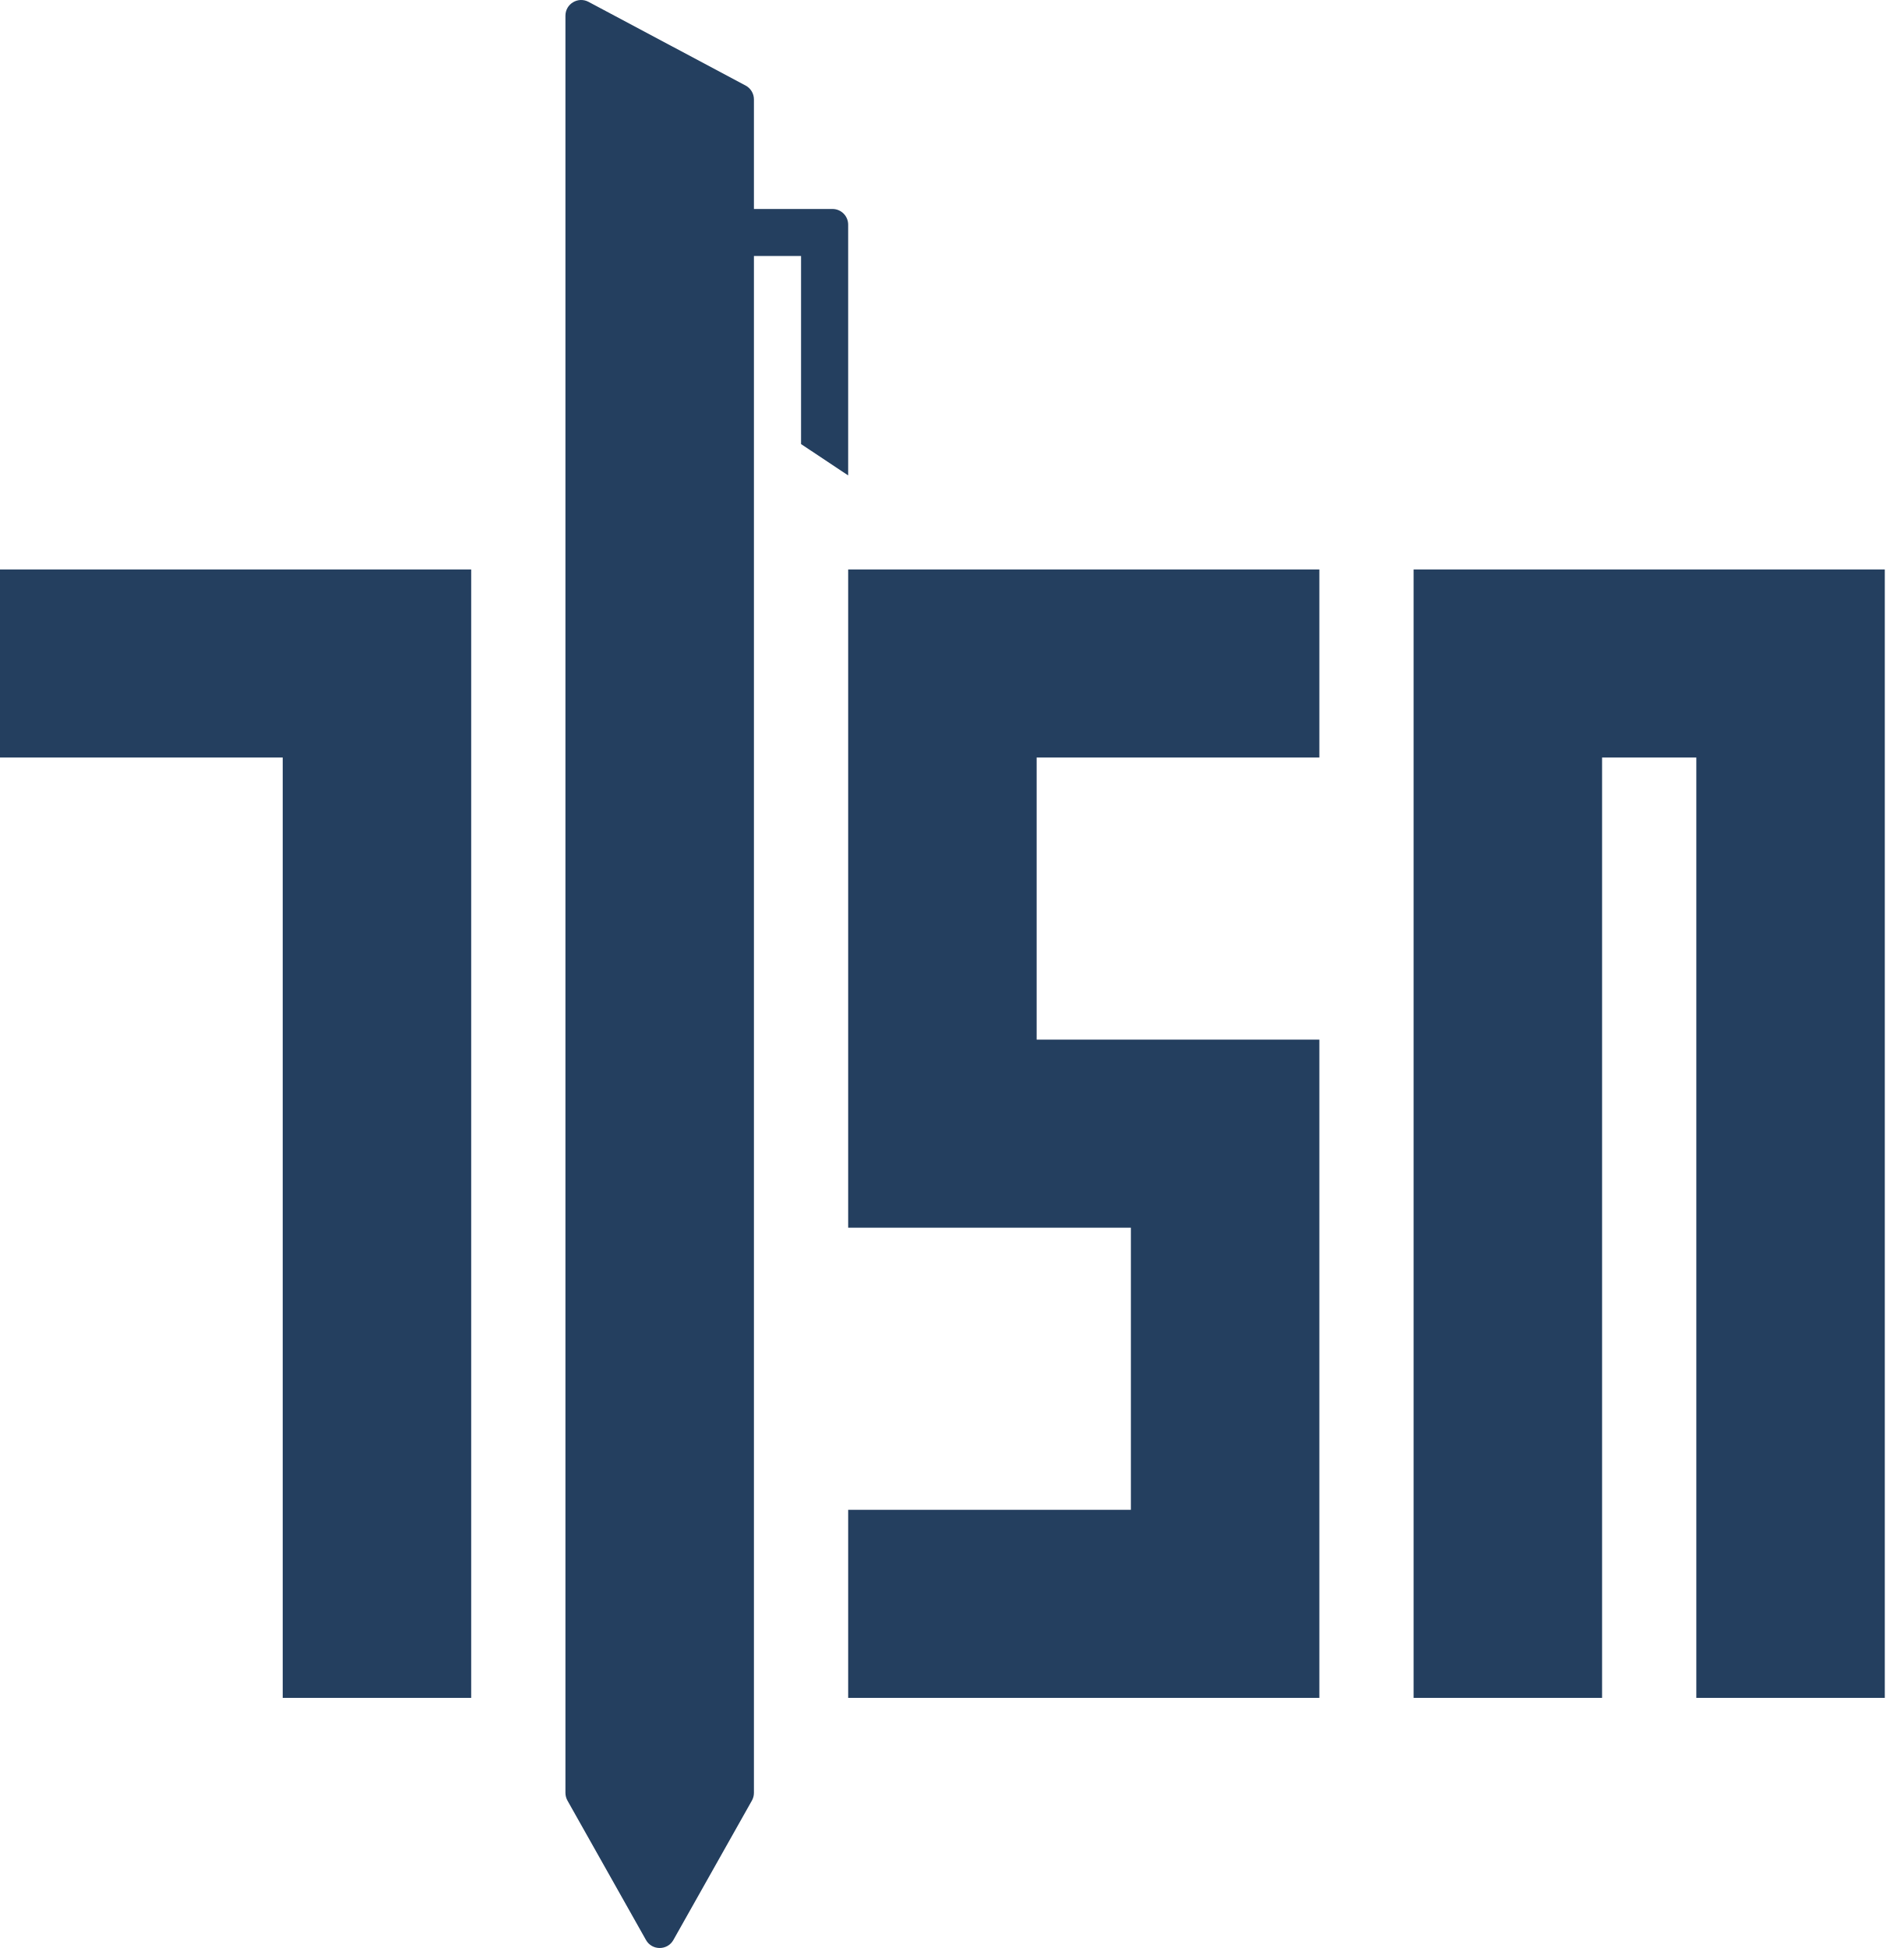
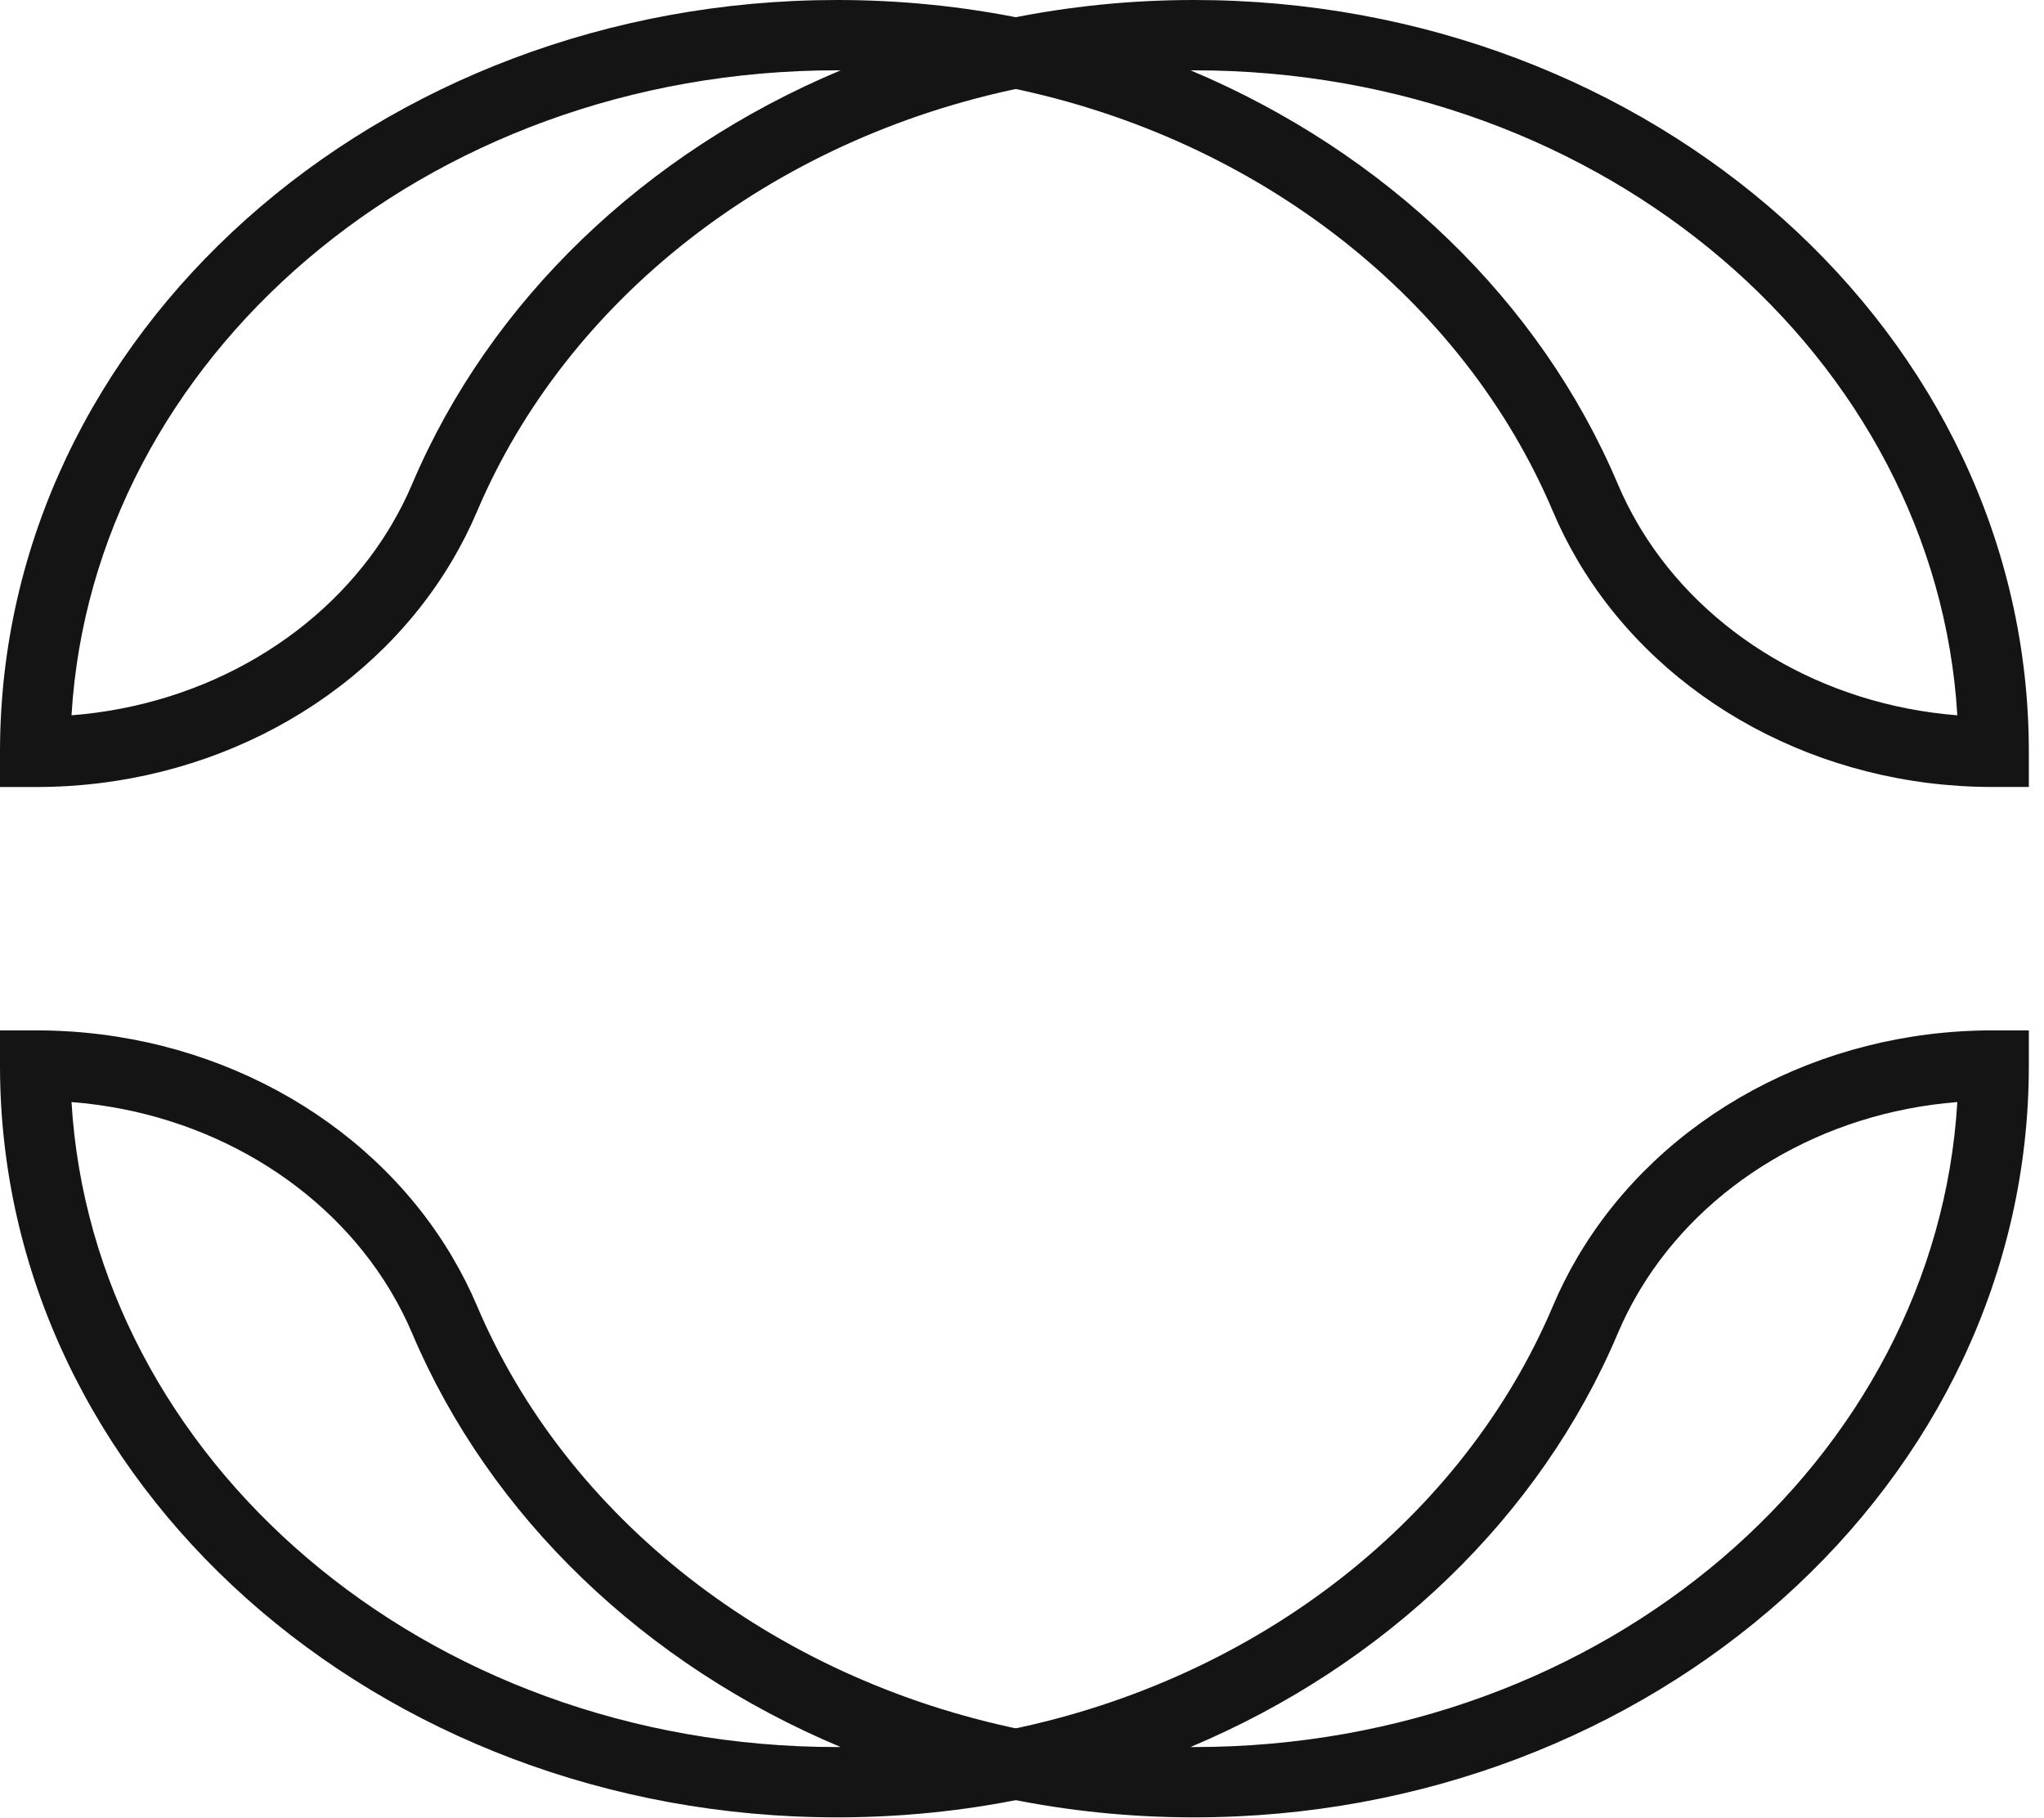
- <svg xmlns="http://www.w3.org/2000/svg" width="86" height="88" viewBox="0 0 86 88" fill="none">
-   <path d="M25.548 0.709C25.548 0.174 26.12 -0.167 26.592 0.084L33.689 3.864C33.92 3.988 34.065 4.228 34.065 4.489V9.44H37.613C38.005 9.44 38.323 9.757 38.323 10.149V21.477L36.194 20.061V11.565H34.065V80.992C34.065 81.113 34.033 81.233 33.974 81.339L30.425 87.639C30.154 88.12 29.459 88.12 29.188 87.639L25.639 81.339C25.58 81.233 25.548 81.113 25.548 80.992V0.709Z" fill="#243F5F" />
-   <path d="M21.29 25.725V76.701H12.774V34.221H0V25.725H21.29Z" fill="#243F5F" />
-   <path d="M63.871 76.701H72.387V34.221H76.645V76.701H85.161V25.725H63.871V76.701Z" fill="#243F5F" />
-   <path d="M38.323 25.725H59.613V34.221H46.839V46.965H59.613V76.701H38.323V68.205H51.097V55.461H38.323V25.725Z" fill="#243F5F" />
+ <svg xmlns="http://www.w3.org/2000/svg" width="72" height="64" viewBox="0 0 72 64" fill="none">
+   <path fill-rule="evenodd" clip-rule="evenodd" d="M57.788 45.39C57.761 45.437 57.733 45.483 57.705 45.529C57.435 45.989 57.194 46.464 56.987 46.955C54.252 53.418 48.805 58.635 41.935 61.523C41.977 61.524 42.018 61.524 42.06 61.524C56.567 61.524 68.199 51.359 68.947 38.81C64.176 39.185 60.018 41.709 57.788 45.39ZM55.657 44.123C58.555 39.326 64.089 36.286 70.182 36.286H71.466V37.524C71.466 52.269 58.171 64 42.06 64C39.818 64 37.633 63.774 35.532 63.344L29.59 62.13L35.532 60.918C44.413 59.107 51.569 53.395 54.702 45.991C54.955 45.393 55.247 44.816 55.573 44.263L55.58 44.251L55.588 44.239C55.606 44.209 55.624 44.179 55.641 44.15L55.648 44.136L55.657 44.123Z" fill="#141414" />
+   <path fill-rule="evenodd" clip-rule="evenodd" d="M41.936 2.476C48.805 5.365 54.252 10.582 56.987 17.046C57.192 17.531 57.43 18.001 57.696 18.456C57.71 18.478 57.725 18.503 57.739 18.529C57.754 18.554 57.77 18.58 57.788 18.609L57.805 18.636L57.815 18.655C57.816 18.656 57.817 18.657 57.817 18.659C60.054 22.314 64.197 24.817 68.947 25.19C68.199 12.642 56.567 2.476 42.06 2.476C42.018 2.476 41.977 2.476 41.936 2.476ZM35.532 0.656C37.633 0.226 39.818 0 42.06 0C58.171 0 71.466 11.732 71.466 26.476V27.714H70.182C64.113 27.714 58.599 24.699 55.691 19.934L55.678 19.914L55.673 19.903C55.651 19.869 55.629 19.832 55.607 19.795L55.607 19.794L55.573 19.737C55.247 19.184 54.955 18.608 54.701 18.009C51.569 10.605 44.413 4.892 35.532 3.082L29.59 1.87L35.532 0.656ZM55.675 19.907C55.676 19.908 55.676 19.909 55.675 19.907V19.907Z" fill="#141414" />
+   <path fill-rule="evenodd" clip-rule="evenodd" d="M2.519 25.19C7.287 24.818 11.445 22.312 13.688 18.656L13.699 18.635L13.716 18.608C13.737 18.574 13.755 18.544 13.772 18.516L13.787 18.488L13.798 18.471C14.069 18.012 14.311 17.536 14.519 17.045C17.262 10.581 22.724 5.365 29.61 2.477C29.568 2.477 29.526 2.476 29.484 2.476C14.932 2.476 3.27 12.645 2.519 25.19ZM0 26.476C0 11.729 13.333 0 29.484 0C31.732 0 33.923 0.226 36.029 0.656L41.988 1.87L36.029 3.082C27.121 4.893 19.945 10.607 16.804 18.01C16.551 18.607 16.259 19.181 15.934 19.732C15.925 19.746 15.918 19.758 15.913 19.766C15.887 19.811 15.861 19.855 15.835 19.896C15.827 19.909 15.816 19.928 15.803 19.949C12.885 24.707 7.361 27.715 1.283 27.715H0V26.476Z" fill="#141414" />
+   <path fill-rule="evenodd" clip-rule="evenodd" d="M0 36.286H1.283C7.391 36.286 12.939 39.325 15.846 44.121L15.848 44.125L15.85 44.128C15.867 44.156 15.884 44.185 15.9 44.213C15.909 44.228 15.918 44.242 15.927 44.257L15.928 44.259L15.928 44.26C16.258 44.815 16.55 45.392 16.804 45.99C19.945 53.393 27.121 59.107 36.029 60.918L41.988 62.13L36.029 63.344C33.923 63.774 31.732 64 29.484 64C13.333 64 0 52.272 0 37.524V36.286ZM2.519 38.81C3.27 51.356 14.932 61.524 29.484 61.524C29.526 61.524 29.568 61.524 29.61 61.523C22.724 58.635 17.262 53.419 14.519 46.956C14.309 46.461 14.067 45.983 13.794 45.523C13.769 45.481 13.745 45.441 13.721 45.4C11.486 41.714 7.311 39.184 2.519 38.81Z" fill="#141414" />
</svg>
